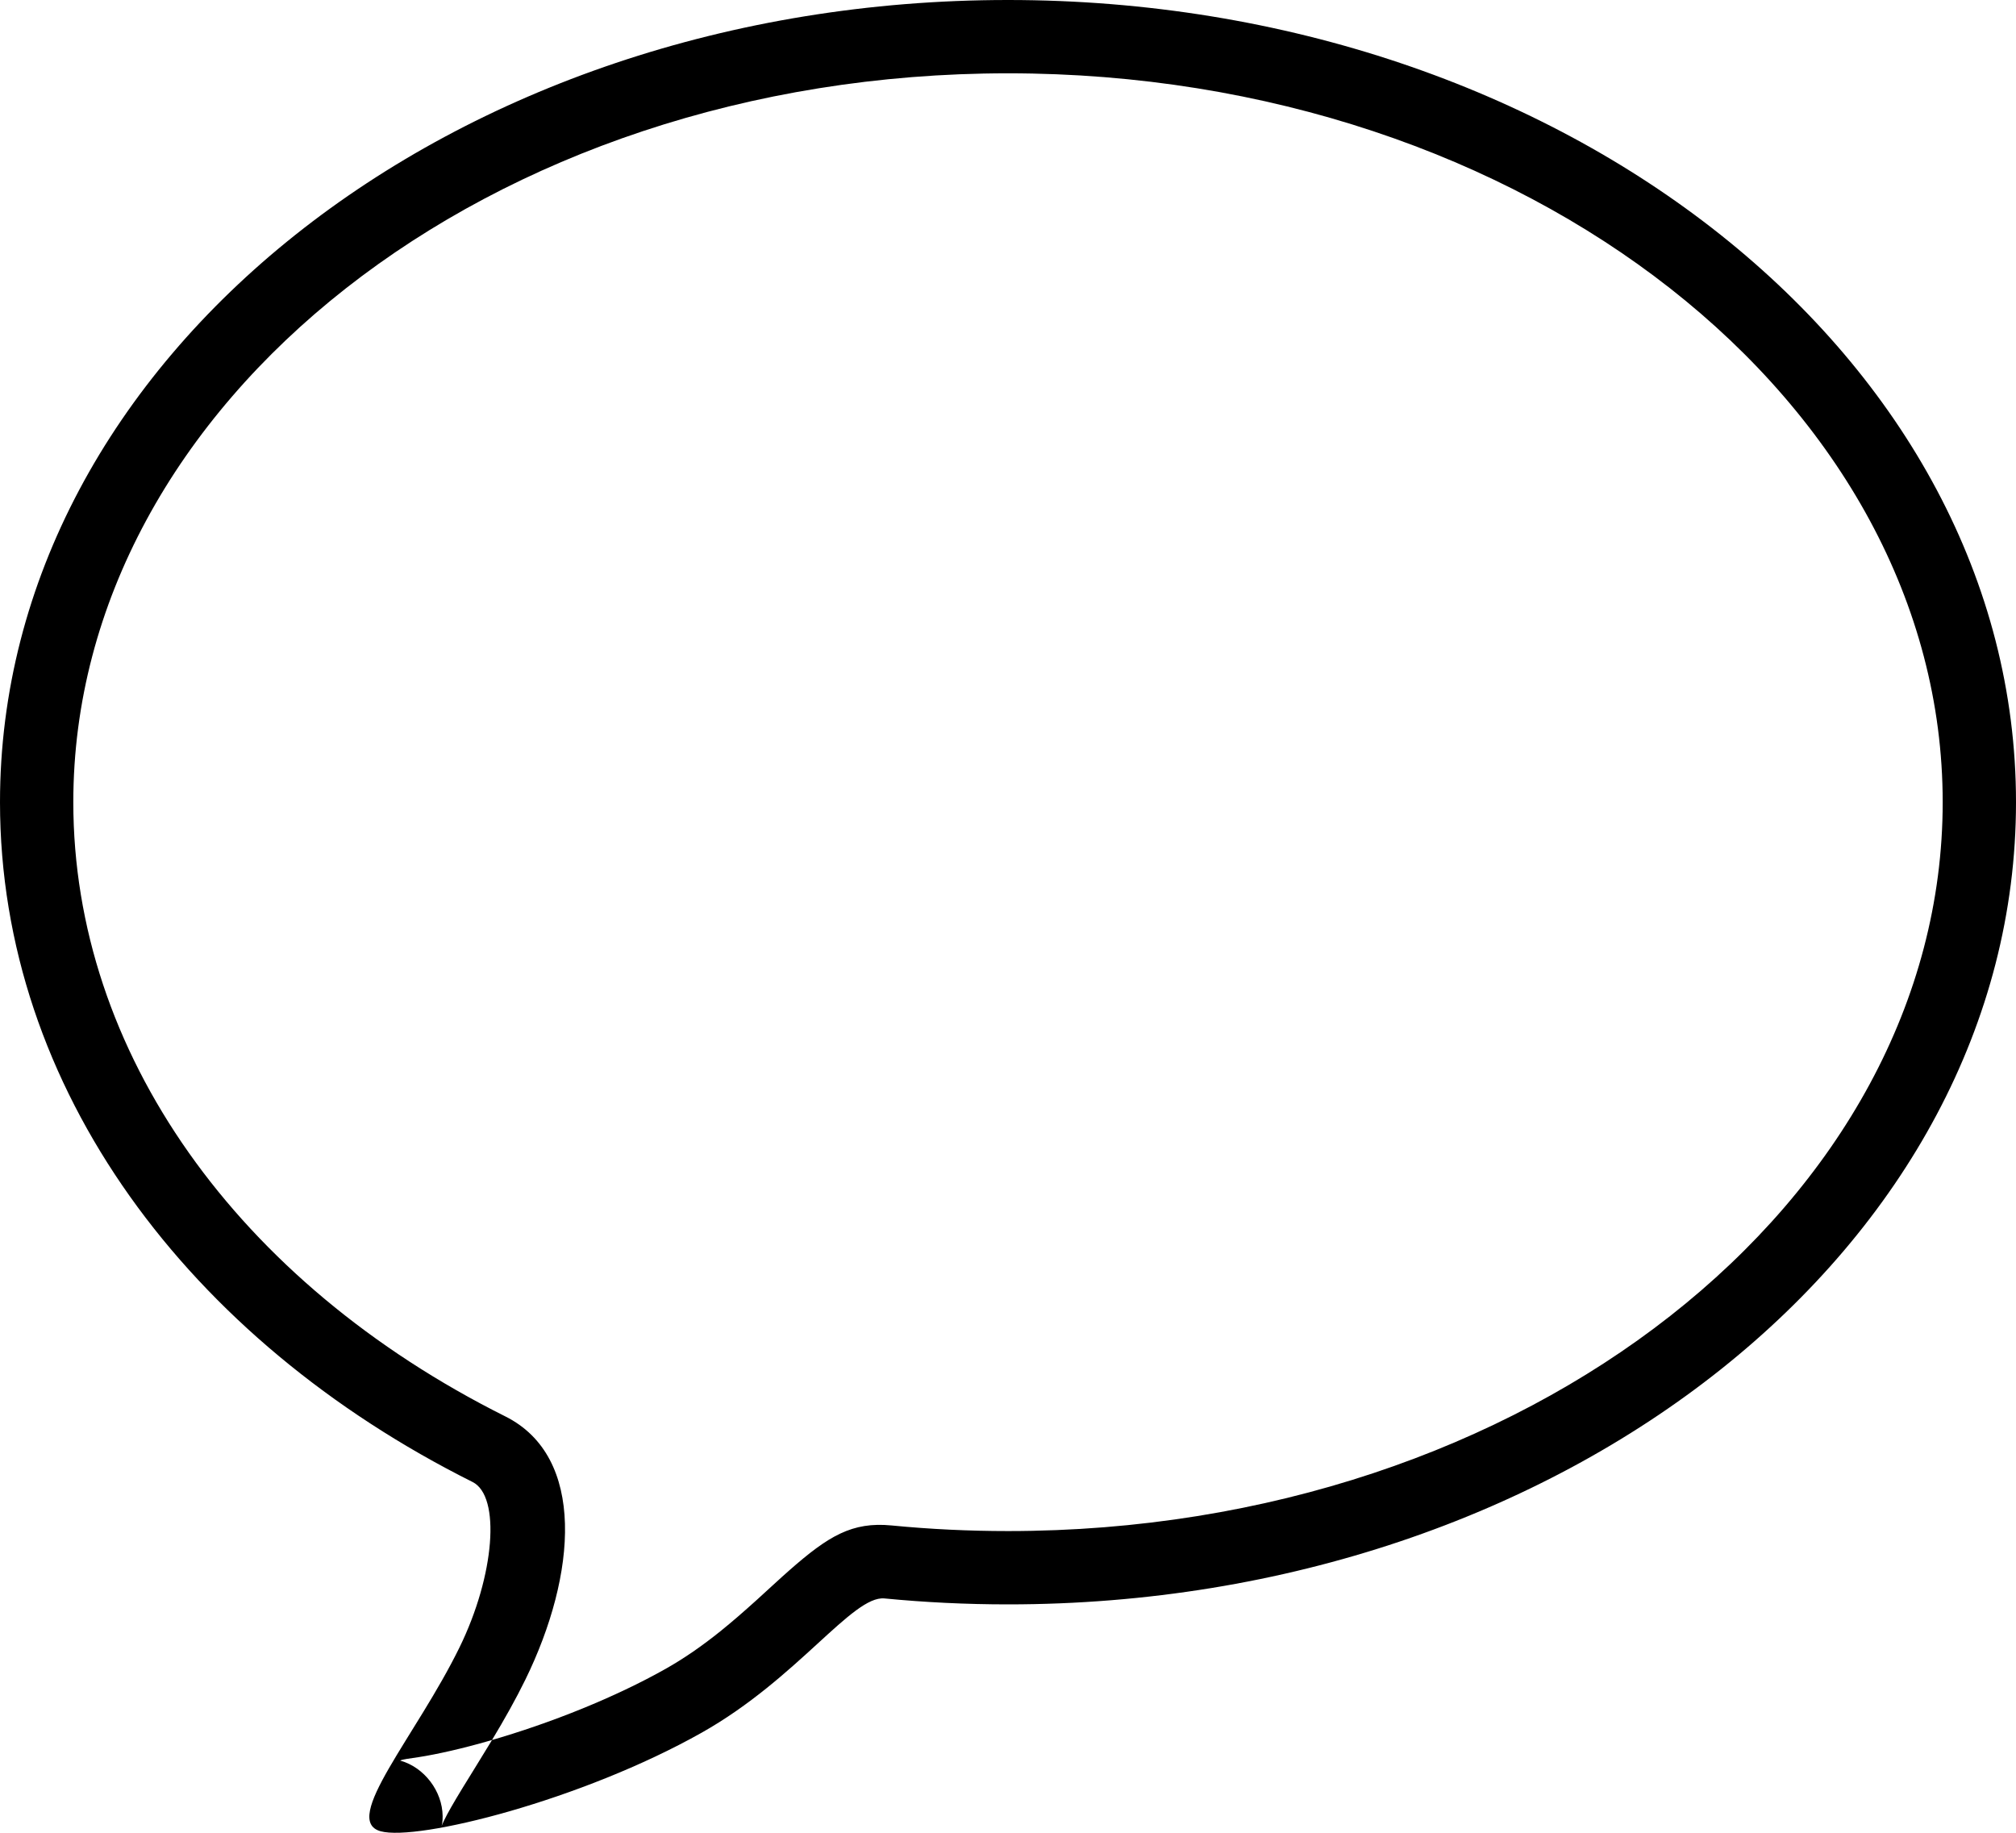
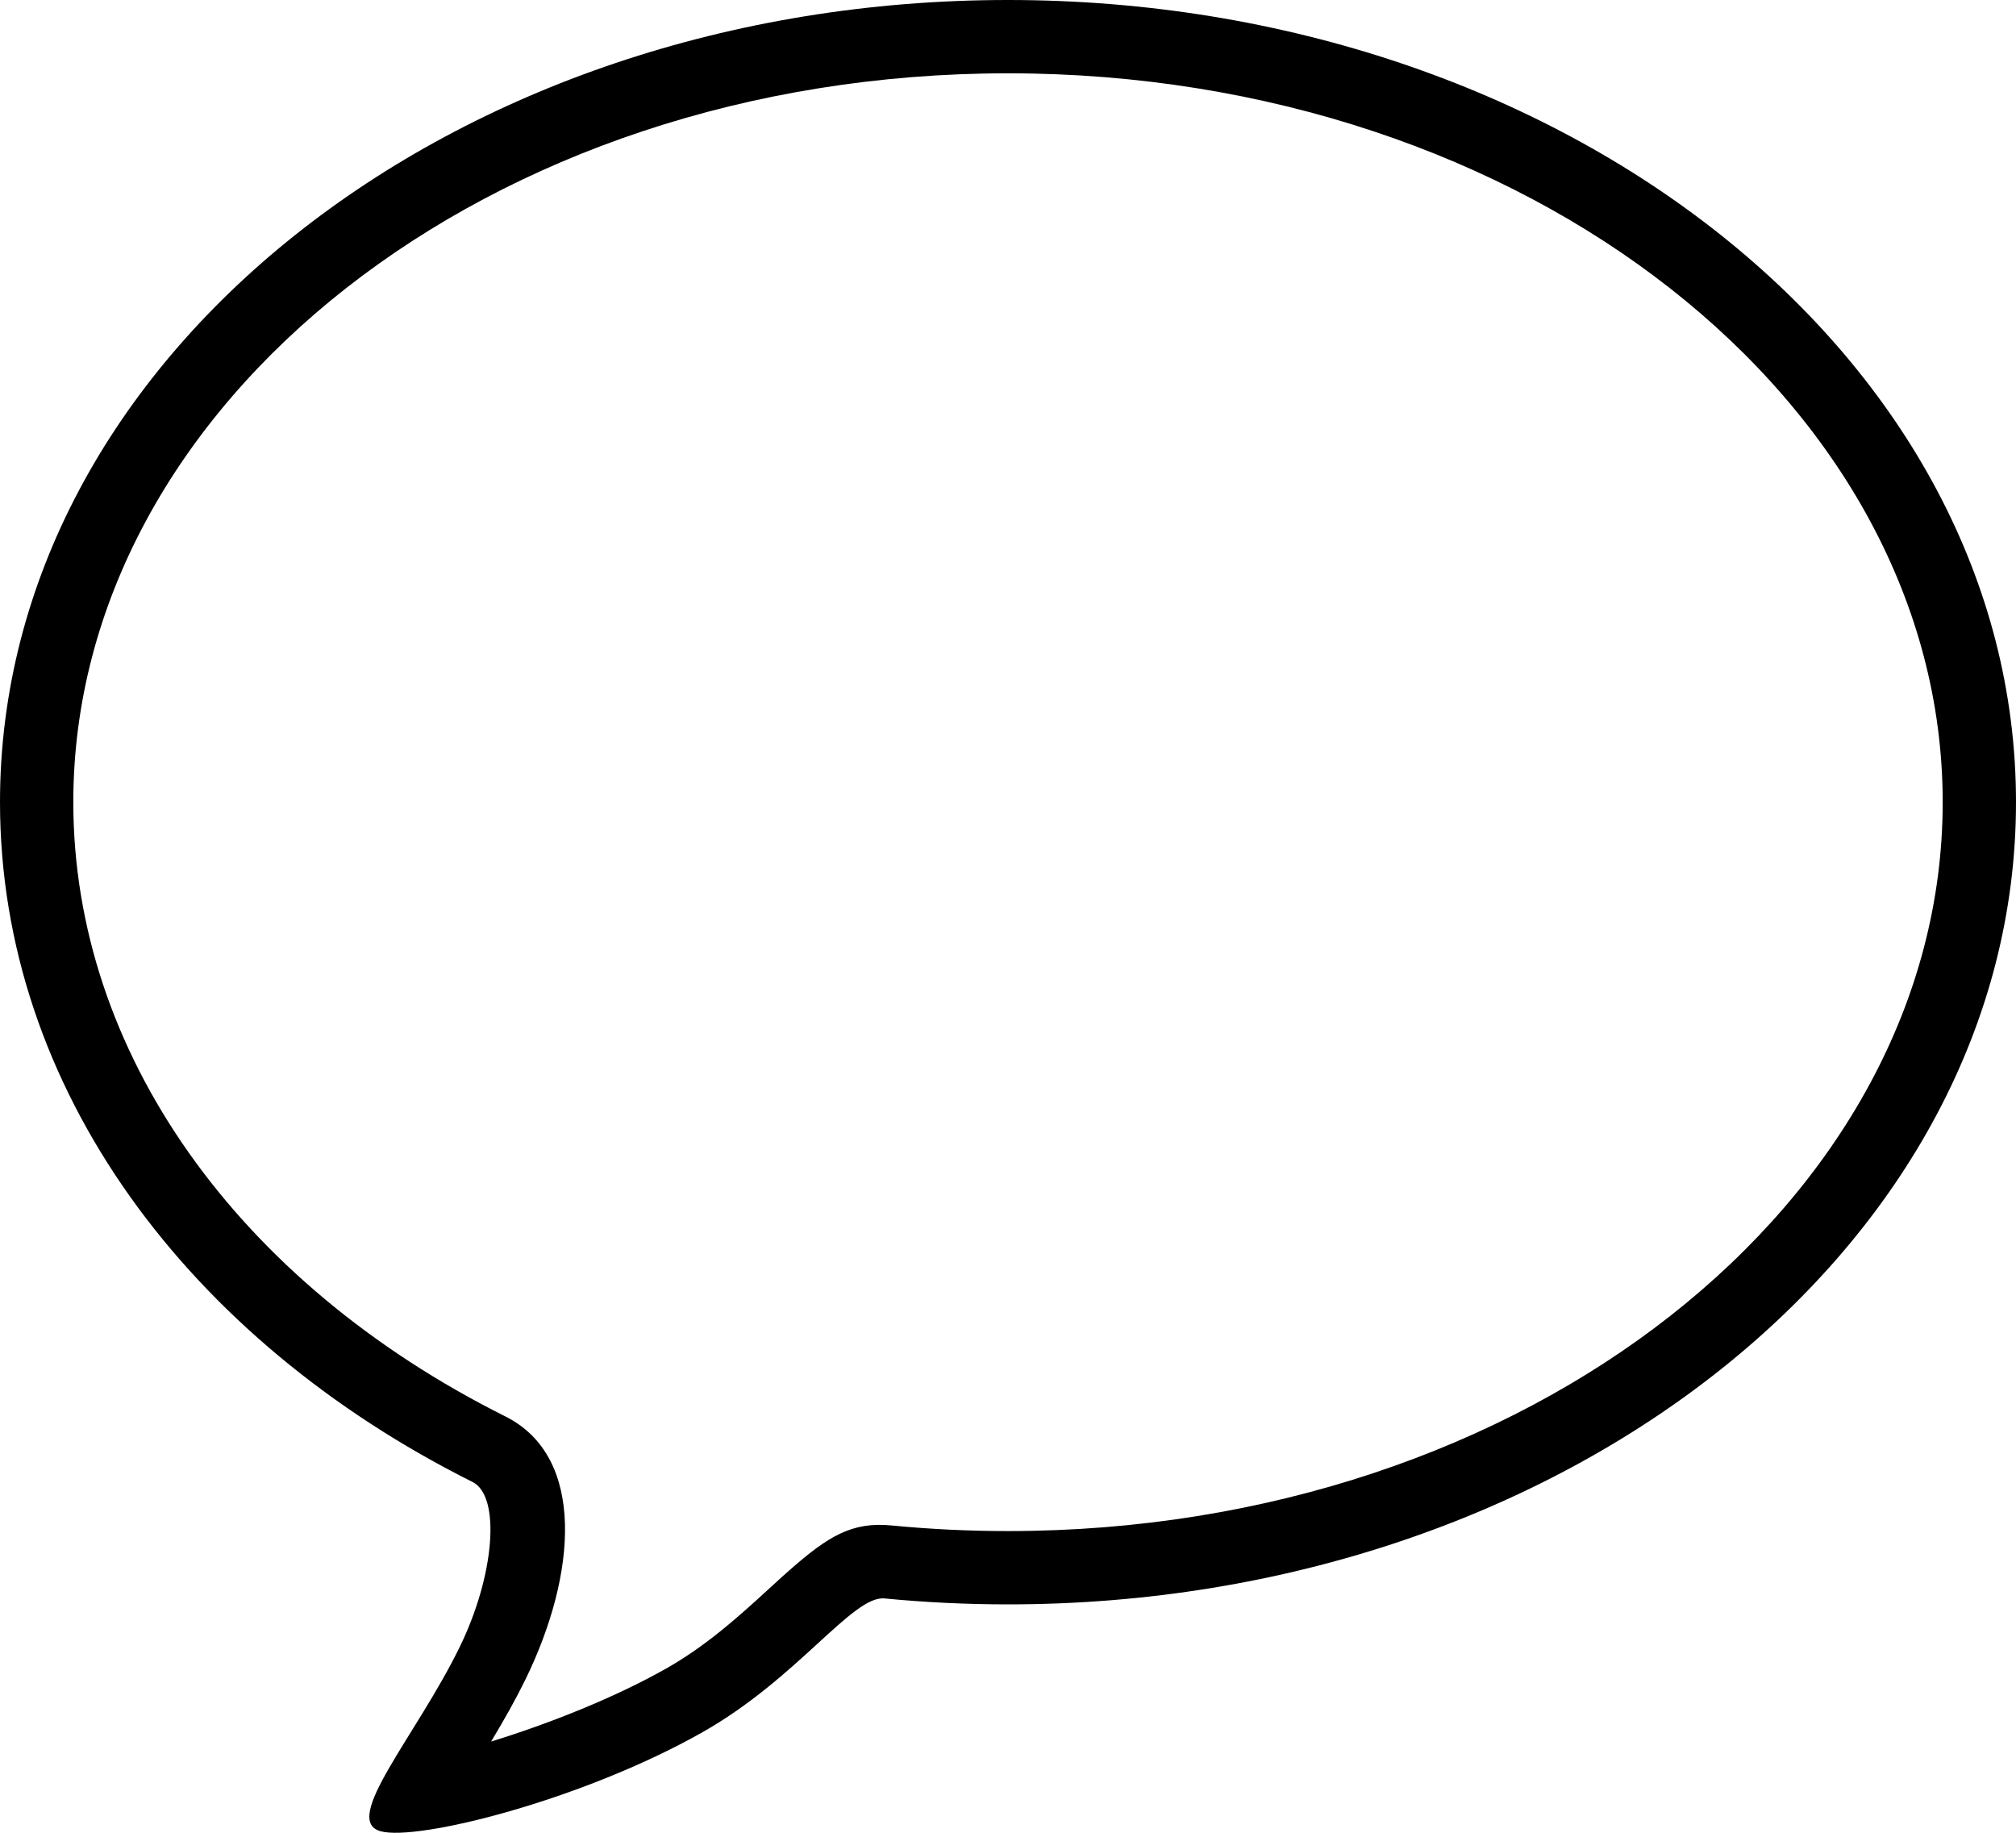
<svg xmlns="http://www.w3.org/2000/svg" width="55px" height="50px" viewBox="0 0 55 50" version="1.1">
  <defs />
  <g id="Page-1" stroke="none" stroke-width="1" fill="none" fill-rule="evenodd">
    <g id="chat" fill="#000000">
-       <path d="M53,21.885 C53,11.016 41.671,2 27.5,2 C13.329,2 2,11.016 2,21.885 C2,28.693 6.466,34.981 13.786,38.641 C15.99,39.743 15.738,42.95 14.334,45.82 C14.074,46.351 13.775,46.885 13.398,47.511 C13.22,47.807 12.659,48.713 12.615,48.785 C12.367,49.192 12.211,49.465 12.113,49.668 C12.075,49.747 12.052,49.803 12.045,49.826 C12.062,49.772 12.077,49.686 12.076,49.547 C12.07,48.866 11.576,48.213 10.917,48.03 C10.984,47.994 11.177,47.974 11.411,47.938 C11.945,47.855 12.624,47.7 13.362,47.487 C15.041,47.004 16.79,46.3 18.164,45.525 C18.667,45.241 19.158,44.901 19.666,44.492 C19.973,44.244 20.272,43.985 20.644,43.649 C20.757,43.546 20.874,43.439 21.099,43.233 C21.286,43.062 21.416,42.944 21.545,42.831 C22.601,41.905 23.245,41.511 24.324,41.616 C25.372,41.718 26.432,41.769 27.5,41.769 C41.671,41.769 53,32.753 53,21.885 Z M24.131,43.607 C23.257,43.522 21.763,45.792 19.147,47.267 C15.875,49.112 11.39,50.237 10.383,49.958 C9.297,49.657 11.351,47.365 12.537,44.941 C13.498,42.978 13.667,40.817 12.892,40.43 C5.148,36.558 0,29.7 0,21.885 C0,9.798 12.312,0 27.5,0 C42.688,0 55,9.798 55,21.885 C55,33.971 42.688,43.769 27.5,43.769 C26.359,43.769 25.235,43.714 24.131,43.607 Z" id="Oval-27" />
+       <path d="M53,21.885 C53,11.016 41.671,2 27.5,2 C13.329,2 2,11.016 2,21.885 C2,28.693 6.466,34.981 13.786,38.641 C15.99,39.743 15.738,42.95 14.334,45.82 C14.074,46.351 13.775,46.885 13.398,47.511 C15.041,47.004 16.79,46.3 18.164,45.525 C18.667,45.241 19.158,44.901 19.666,44.492 C19.973,44.244 20.272,43.985 20.644,43.649 C20.757,43.546 20.874,43.439 21.099,43.233 C21.286,43.062 21.416,42.944 21.545,42.831 C22.601,41.905 23.245,41.511 24.324,41.616 C25.372,41.718 26.432,41.769 27.5,41.769 C41.671,41.769 53,32.753 53,21.885 Z M24.131,43.607 C23.257,43.522 21.763,45.792 19.147,47.267 C15.875,49.112 11.39,50.237 10.383,49.958 C9.297,49.657 11.351,47.365 12.537,44.941 C13.498,42.978 13.667,40.817 12.892,40.43 C5.148,36.558 0,29.7 0,21.885 C0,9.798 12.312,0 27.5,0 C42.688,0 55,9.798 55,21.885 C55,33.971 42.688,43.769 27.5,43.769 C26.359,43.769 25.235,43.714 24.131,43.607 Z" id="Oval-27" />
    </g>
  </g>
</svg>
